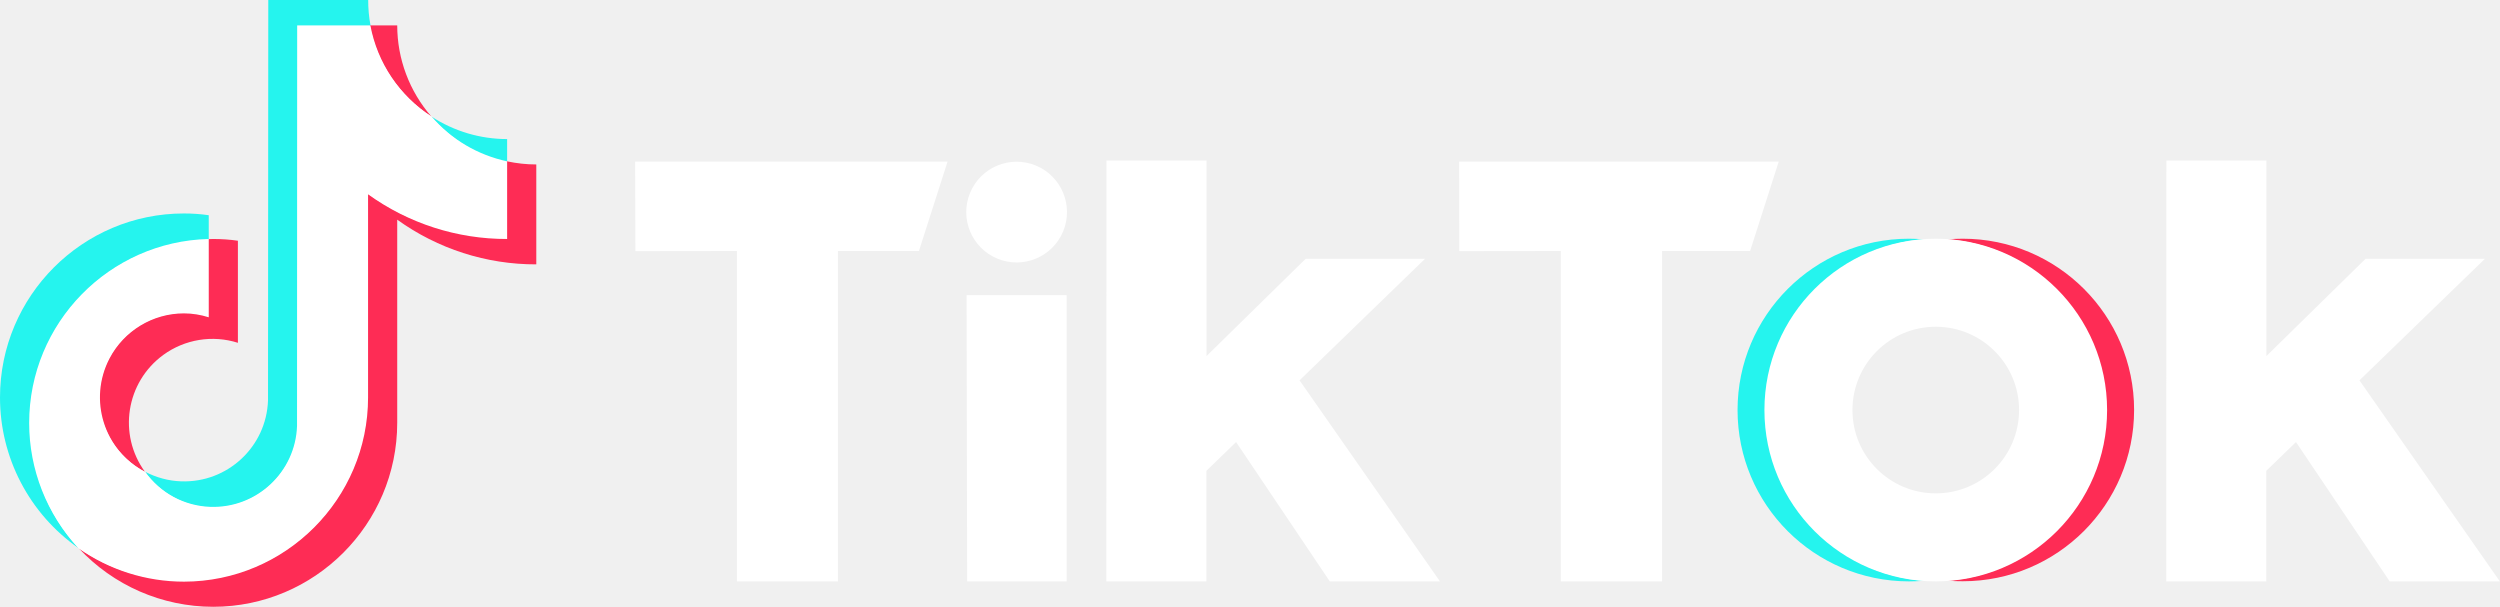
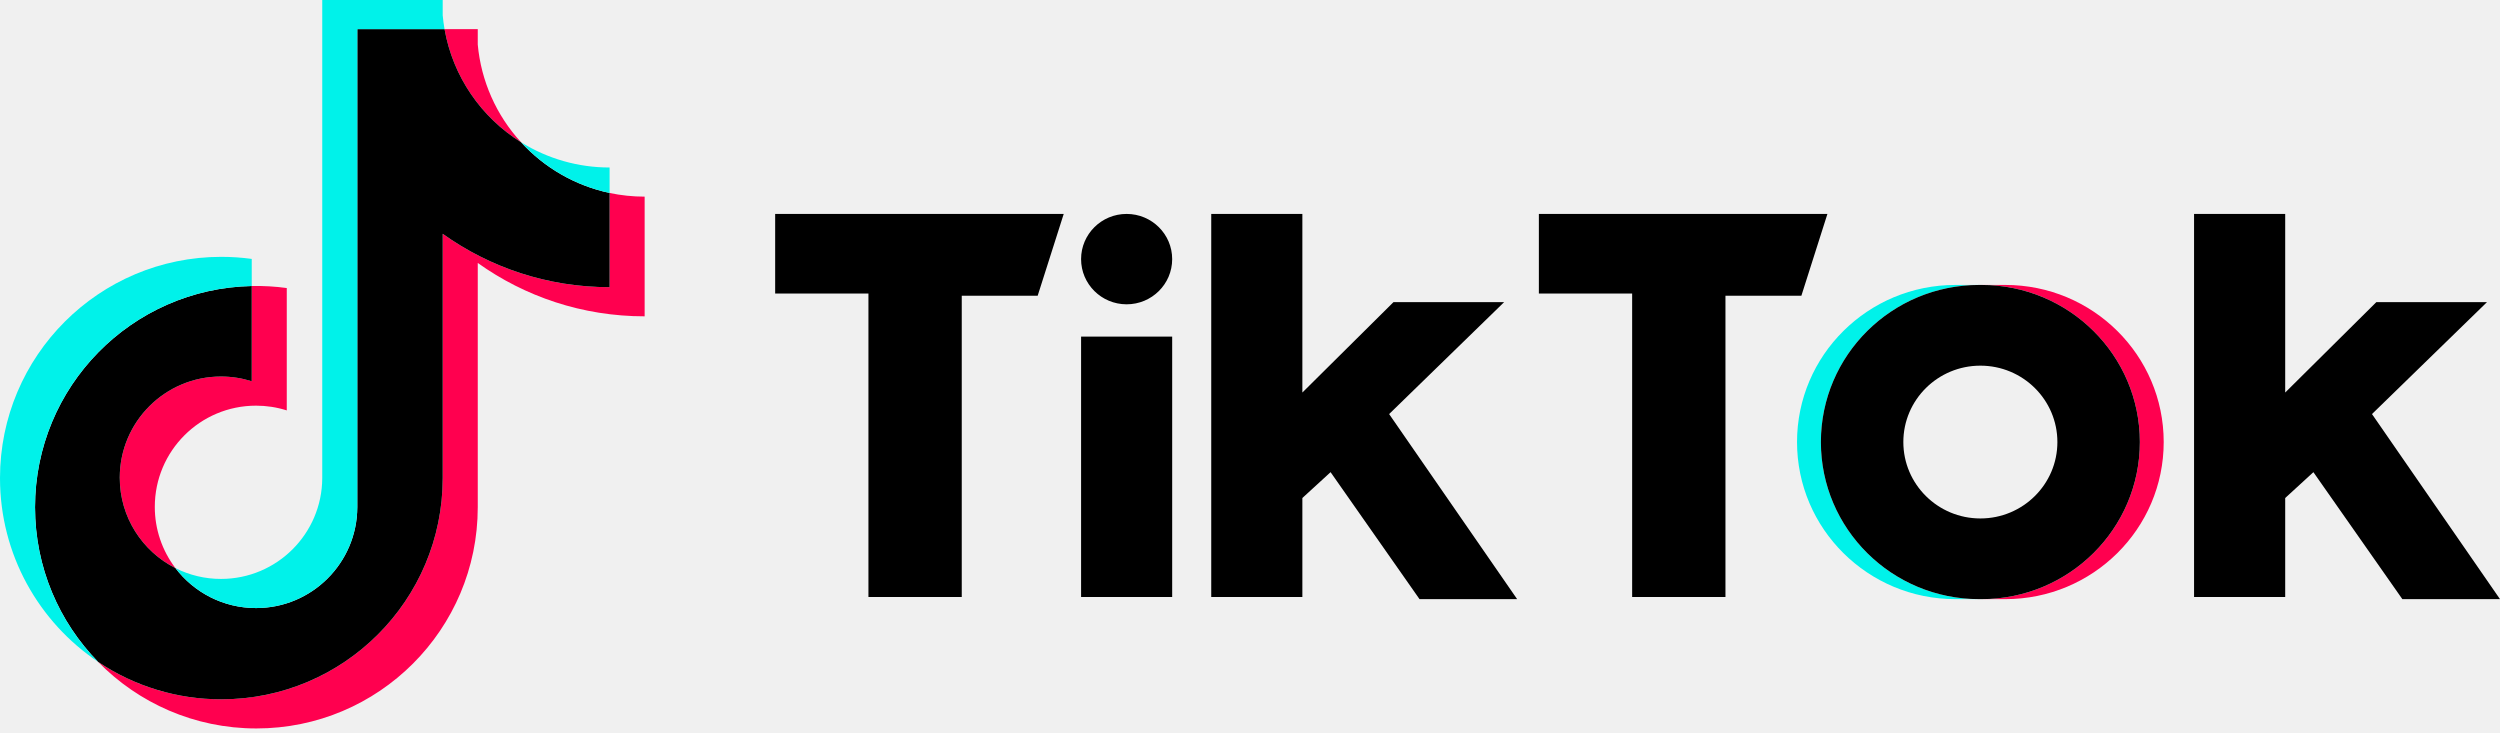
- <svg xmlns="http://www.w3.org/2000/svg" xml:space="preserve" id="Layer_1" x="0" y="0" style="enable-background:new 0 0 1851.6 449.4" version="1.1" viewBox="0 0 1851.6 449.4">
-   <style>.st0{fill:#25f4ee}.st1{fill:#fe2c55}.st2{fill:#fff}</style>
-   <g id="LOGOS">
-     <path d="M154.6 177.7v-18.3c-6.1-.9-12.2-1.3-18.4-1.3C61.1 158.1 0 219.2 0 294.4c0 44.5 21.7 86.1 58.2 111.6-.6-.7-1.3-1.4-1.9-2.1-21.5-24.1-33.9-55.9-33.9-90.7-.3-73.7 58.6-134 132.2-135.5z" class="st0" />
-     <path d="M157.9 375.9c33.5 0 61.4-27.2 62.7-60.4l.1-296.2 53.8.1-.1-.7c-1.2-6.2-1.7-12.5-1.7-18.8h-74l-.2 296.7c-1.2 34.3-30 61.1-64.3 59.9-9.3-.3-18.5-2.8-26.7-7.1 11.2 15.7 29.6 26.5 50.4 26.5zM375.6 120.7V103c-19.9 0-39.4-5.8-56.1-16.7 14.4 16.5 33.9 29.6 56.1 34.4z" class="st0" />
-     <path d="M319.5 86.3c-16.3-18.7-25.3-42.7-25.3-67.5h-20.3c5.1 28.2 22.4 52.4 45.6 67.5zM136.3 231.6c-34.3 0-62.8 28.5-62.8 62.8 0 23.9 14.1 44.7 33.9 55.1-20.2-27.7-14.1-66.4 13.5-86.6 15.9-11.6 36.5-15 55.3-9v-75.6c-6.1-.9-12.2-1.3-18.4-1.3-1.1 0-2.1.1-3.2.1l-.5.1v57.1c-5.8-2-11.8-2.8-17.8-2.7z" class="st1" />
-     <path d="m375.6 119.5-.4-.1-.2 57c-36.9 0-72.9-11.7-102.9-33.3l-.1 151.3c.1 74.9-60.5 135.6-135.3 135.7h-.4c-29 0-56-8.6-78.1-24.2 25.7 27.7 61.8 43.5 99.7 43.5 75.1 0 136.3-61.1 136.3-136.3V162.7c30 21.6 66 33.2 103 33.1v-74c-7.3 0-14.5-.8-21.6-2.3z" class="st1" />
-     <path d="M272.6 294.4V143.9c30 21.6 66 33.2 103 33.1v-57.5c-21.8-4.7-41.5-16.3-56.1-33.2-23.7-15.4-40-39.8-45.2-67.5h-54.2l-.1 296.7c-1.2 34.3-30 61.1-64.3 59.9-19.2-.7-37.1-10.2-48.3-25.9-30.4-15.9-42.2-53.5-26.3-84 10.7-20.5 32-33.4 55.1-33.4 6.2 0 12.4 1 18.4 2.9v-58c-73.6 1.8-133 62.2-133 136.3 0 34.5 13.1 67.6 36.6 92.8 22.9 16.1 50.1 24.7 78.1 24.7 75.1-.1 136.3-61.3 136.3-136.4zM470.4 119.7h231.4l-21.2 66.2h-60v244.7h-74.8V185.9l-75.2.1-.2-66.3zM1080.7 119.7h236.7l-21.2 66.2H1231v244.7h-75V185.9l-75.2.1-.1-66.3zM715.9 218.6H790v212h-73.7zM819.5 118.9h74.1v144.8l73.4-72h88.4l-92.9 90 104 148.9h-81.6l-69.4-103.2-22 21.3v81.9h-74.1l.1-311.7zM1604.5 118.9h74.1v144.8l73.4-72h88.4l-92.9 90 104 148.9h-81.6l-69.4-103.2-22 21.3v81.9h-74.1l.1-311.7z" class="st2" />
-     <circle cx="752.9" cy="157.1" r="37.3" class="st2" transform="rotate(-67.5 752.916 157.054)" />
-     <path d="M1307.9 303.7c0-66.2 51-121.3 117-126.5-3.3-.2-7.8-.4-11.1-.4-70.1 0-126.9 56.9-126.9 126.9 0 70.1 56.8 126.8 126.9 126.9 3.3 0 7.8-.2 11.1-.4-66-5.2-116.9-60.3-117-126.5z" class="st0" />
-     <path d="M1453.7 176.8c-3.4 0-7.9.2-11.2.4 69.8 5.5 122 66.6 116.5 136.4-4.9 62.2-54.3 111.6-116.5 116.5 3.3.3 7.8.4 11.2.4 70.1 0 126.9-56.9 126.9-126.9s-56.8-126.8-126.9-126.8z" class="st1" />
-     <path d="M1433.7 176.8c-70.1 0-126.9 56.8-126.9 126.9s56.8 126.9 126.9 126.9 126.9-56.8 126.9-126.9c0-70.1-56.9-126.9-126.9-126.9zm0 188.6c-34.1 0-61.7-27.6-61.7-61.7s27.6-61.7 61.7-61.7 61.7 27.6 61.7 61.7-27.6 61.7-61.7 61.7z" class="st2" />
-   </g>
+ <svg xmlns="http://www.w3.org/2000/svg" viewBox="0 0 512 150">
+   <path fill="#ff004f" d="M97.844 53.853c9.633 6.882 21.434 10.932 34.179 10.932V40.272a34.7 34.7 0 0 1-7.178-.75v19.295c-12.744 0-24.543-4.05-34.179-10.932V97.91c0 25.025-20.296 45.31-45.332 45.31c-9.341 0-18.024-2.823-25.236-7.664c8.231 8.413 19.712 13.632 32.412 13.632c25.038 0 45.335-20.285 45.335-45.31V53.852m8.855-24.73A34.16 34.16 0 0 1 97.844 9.12V5.967h-6.802c1.712 9.762 7.552 18.101 15.657 23.156m-70.766 87.229a20.63 20.63 0 0 1-4.23-12.548c0-11.445 9.283-20.725 20.737-20.725c2.134 0 4.256.326 6.29.971V58.99a46 46 0 0 0-7.175-.414v19.507a20.8 20.8 0 0 0-6.293-.971c-11.454 0-20.737 9.279-20.737 20.726c0 8.093 4.64 15.1 11.408 18.514" />
+   <path d="M90.666 47.885c9.636 6.882 21.435 10.931 34.18 10.931V39.521a34.3 34.3 0 0 1-18.147-10.398c-8.105-5.055-13.945-13.395-15.657-23.156H73.176v97.908c-.04 11.414-9.309 20.656-20.737 20.656c-6.735 0-12.719-3.209-16.508-8.179c-6.766-3.414-11.407-10.421-11.407-18.514c0-11.446 9.283-20.726 20.737-20.726c2.194 0 4.31.342 6.293.971V58.577c-24.596.508-44.377 20.595-44.377 45.299c0 12.332 4.926 23.511 12.921 31.68a45.14 45.14 0 0 0 25.237 7.663c25.036 0 45.332-20.286 45.332-45.31V47.885" />
+   <path fill="#00f2ea" d="M124.845 39.52v-5.217a34.2 34.2 0 0 1-18.146-5.181a34.28 34.28 0 0 0 18.146 10.399M91.042 5.968a35 35 0 0 1-.376-2.814V0H65.997v97.909c-.04 11.412-9.306 20.654-20.736 20.654a20.66 20.66 0 0 1-9.33-2.21c3.79 4.97 9.773 8.178 16.508 8.178c11.427 0 20.697-9.241 20.737-20.655V5.967zm-39.487 52.61v-5.554a46 46 0 0 0-6.22-.422C20.297 52.6 0 72.886 0 97.909c0 15.687 7.977 29.513 20.099 37.646c-7.995-8.168-12.921-19.348-12.921-31.68c0-24.703 19.78-44.79 44.377-45.298" />
+   <path fill="#ff004f" d="M410.689 122.705c17.914 0 32.437-14.405 32.437-32.174s-14.523-32.176-32.437-32.176H405.8c17.915 0 32.438 14.408 32.438 32.176s-14.523 32.174-32.438 32.174z" />
+   <path fill="#00f2ea" d="M405.359 58.355h-4.887c-17.914 0-32.44 14.408-32.44 32.176s14.526 32.174 32.44 32.174h4.887c-17.917 0-32.44-14.405-32.44-32.174s14.523-32.176 32.44-32.176" />
+   <path d="M266.725 43.813V80.39l18.659-18.51h22.66l-23.55 22.92l26.217 37.904h-19.993l-18.216-26.006l-5.777 5.293v20.273h-18.663V43.813zm201.284 0V80.39l18.663-18.51h22.66l-23.55 22.92L512 122.706h-19.996L473.784 96.7l-5.775 5.293v20.273h-18.666V43.813zm-62.21 14.542c17.915 0 32.44 14.408 32.44 32.176s-14.525 32.174-32.44 32.174h-.442c-17.915 0-32.438-14.405-32.438-32.174s14.523-32.176 32.438-32.176ZM217.85 43.813l-5.333 16.749h-15.55v61.703h-19.111V60.122h-19.103v-16.31zm156.405 0l-5.331 16.749h-15.55v61.703h-19.111V60.122H315.16v-16.31zM240.062 68.936v53.33h-18.656v-53.33zm165.52 5.951c-8.712 0-15.778 7.001-15.778 15.644s7.066 15.647 15.778 15.649c8.707 0 15.772-7.006 15.772-15.649s-7.065-15.644-15.772-15.644M230.73 43.813c5.157 0 9.332 4.145 9.332 9.255s-4.172 9.255-9.332 9.255c-5.153-.002-9.324-4.144-9.324-9.255c0-5.11 4.171-9.255 9.324-9.255" />
</svg>
